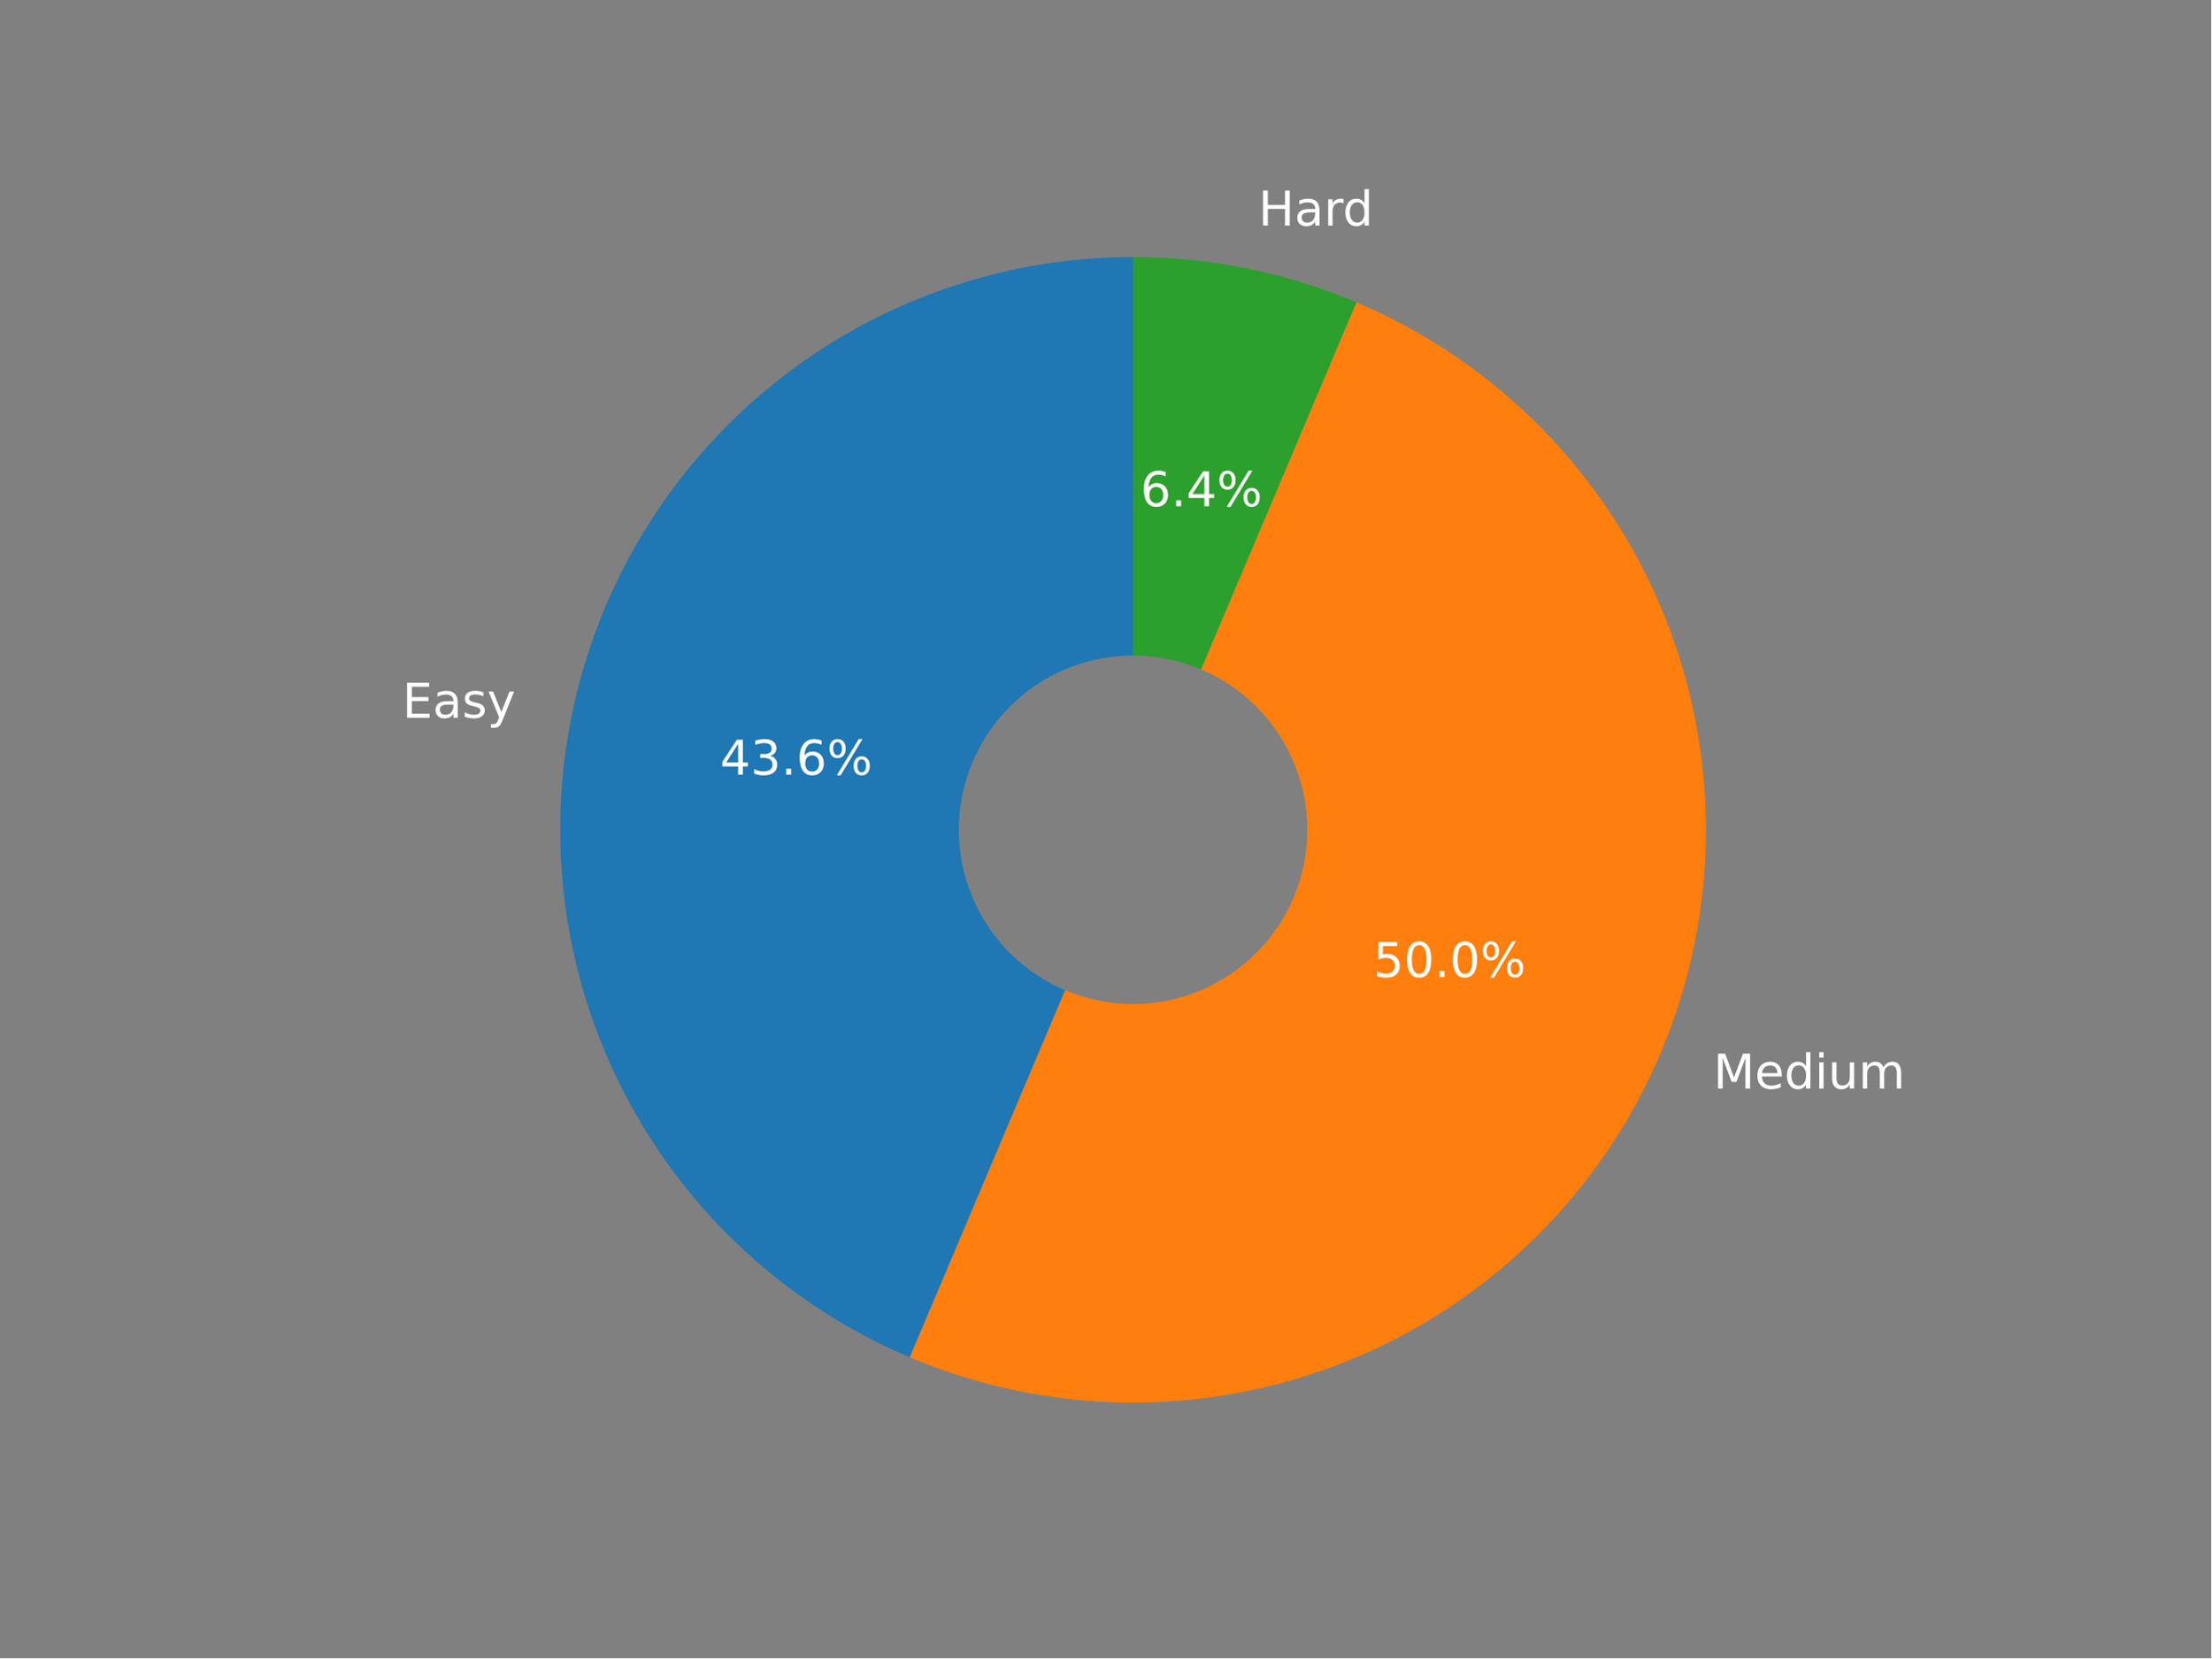
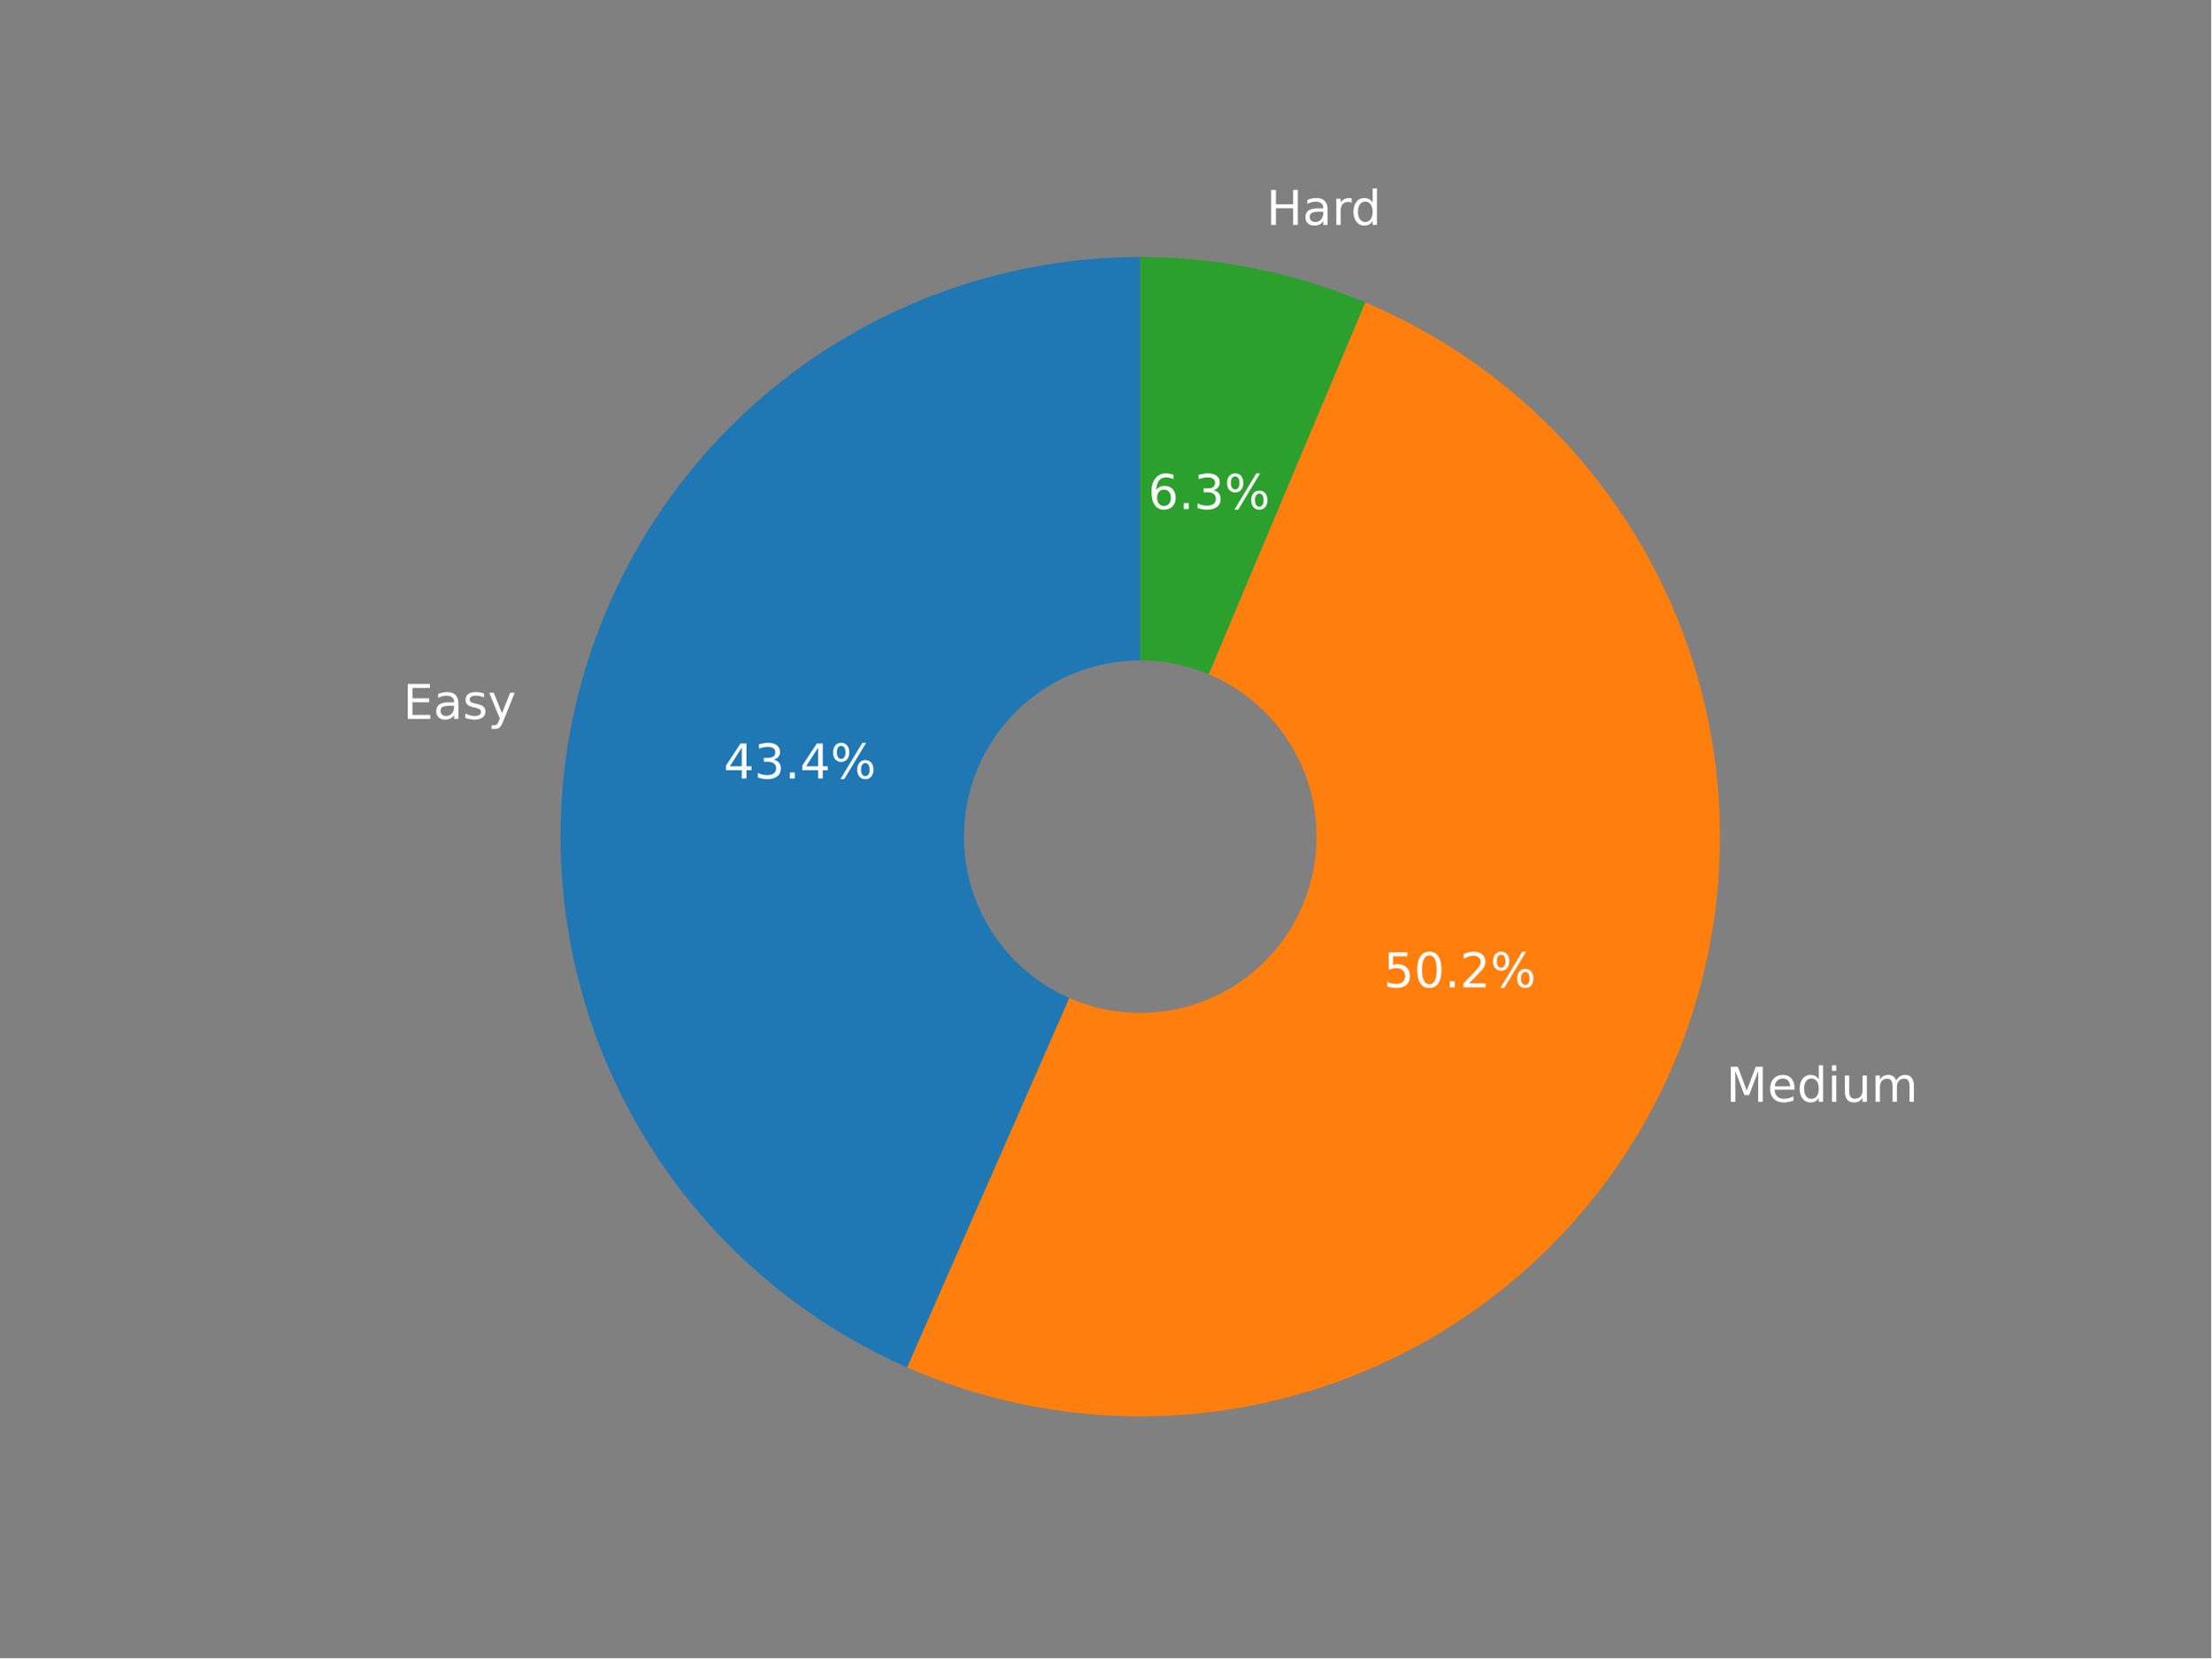
<svg xmlns="http://www.w3.org/2000/svg" xmlns:xlink="http://www.w3.org/1999/xlink" width="460.8pt" height="345.6pt" viewBox="0 0 460.8 345.6" version="1.1">
  <defs>
    <style type="text/css">*{stroke-linejoin: round; stroke-linecap: butt}</style>
  </defs>
  <g id="figure_1">
    <g id="patch_1">
      <path d="M 0 345.6  L 460.8 345.6  L 460.8 0  L 0 0  z " style="fill: #808080" />
    </g>
    <g id="axes_1">
      <g id="patch_2">
-         <path d="M 236.132 53.568  C 208.596 53.568 181.891 63.094 160.572 80.522  C 139.253 97.949 124.606 122.227 119.13 149.212  C 113.654 176.198 117.68 204.265 130.519 228.623  C 143.359 252.982 164.239 272.165 189.597 282.898  L 236.132 172.954  L 236.132 53.568  z " style="fill: #1f77b4" />
+         <path d="M 237.632 53.568  C 209.904 53.568 183.005 63.113 161.479 80.59  C 139.953 98.067 125.086 122.433 119.39 149.569  C 113.694 176.705 117.51 204.992 130.193 229.649  C 142.875 254.306 163.668 273.861 189.055 285.009  L 237.632 174.386  L 237.632 53.568  z " style="fill: #1f77b4" />
      </g>
      <g id="patch_3">
-         <path d="M 189.597 282.898  C 218.744 295.235 251.634 295.488 280.968 283.601  C 310.303 271.714 333.738 248.637 346.075 219.489  C 358.412 190.342 358.666 157.452 346.779 128.118  C 334.892 98.784 311.815 75.348 282.667 63.011  L 236.132 172.954  L 189.597 282.898  z " style="fill: #ff7f0e" />
+         <path d="M 189.055 285.009  C 203.653 291.419 219.377 294.877 235.318 295.183  C 251.258 295.488 267.103 292.635 281.936 286.789  C 296.769 280.942 310.299 272.217 321.744 261.117  C 333.19 250.017 342.325 236.761 348.624 222.114  C 354.922 207.467 358.259 191.718 358.442 175.775  C 358.626 159.832 355.651 144.01 349.691 129.222  C 343.731 114.435 334.903 100.972 323.716 89.612  C 312.528 78.252 299.203 69.218 284.508 63.032  L 237.632 174.386  L 189.055 285.009  z " style="fill: #ff7f0e" />
      </g>
      <g id="patch_4">
-         <path d="M 282.667 63.011  C 275.324 59.903 267.688 57.538 259.874 55.953  C 252.059 54.367 244.106 53.568 236.132 53.568  L 236.132 172.954  L 282.667 63.011  z " style="fill: #2ca02c" />
+         <path d="M 284.508 63.032  C 277.107 59.917 269.414 57.547 261.543 55.958  C 253.672 54.369 245.662 53.568 237.632 53.568  L 237.632 174.386  L 284.508 63.032  z " style="fill: #2ca02c" />
      </g>
      <g id="patch_5">
-         <path d="M 236.132 208.77  C 245.63 208.77 254.741 204.996 261.458 198.28  C 268.174 191.563 271.948 182.453 271.948 172.954  C 271.948 163.456 268.174 154.345 261.458 147.629  C 254.741 140.912 245.63 137.138 236.132 137.138  C 226.633 137.138 217.523 140.912 210.806 147.629  C 204.09 154.345 200.316 163.456 200.316 172.954  C 200.316 182.453 204.09 191.563 210.806 198.28  C 217.523 204.996 226.633 208.77 236.132 208.77  z " clip-path="url(#p6fdfe70f62)" style="fill: #808080; stroke: #808080; stroke-linejoin: miter" />
+         <path d="M 237.632 210.632  C 247.244 210.632 256.464 206.813 263.261 200.016  C 270.058 193.219 273.877 183.999 273.877 174.386  C 273.877 164.774 270.058 155.554 263.261 148.757  C 256.464 141.96 247.244 138.141 237.632 138.141  C 228.02 138.141 218.8 141.96 212.003 148.757  C 205.205 155.554 201.386 164.774 201.386 174.386  C 201.386 183.999 205.205 193.219 212.003 200.016  C 218.8 206.813 228.02 210.632 237.632 210.632  z " clip-path="url(#p6f6777a8af)" style="fill: #808080; stroke: #808080; stroke-linejoin: miter" />
      </g>
      <g id="matplotlib.axis_1" />
      <g id="matplotlib.axis_2" />
      <g id="text_1">
-         <g style="fill: #ffffff" transform="translate(83.85502 149.5977)scale(0.1 -0.1)">
+         <g style="fill: #ffffff" transform="translate(83.99077 149.8464)scale(0.1 -0.1)">
          <defs>
            <path id="DejaVuSans-45" d="M 628 4666  L 3578 4666  L 3578 4134  L 1259 4134  L 1259 2753  L 3481 2753  L 3481 2222  L 1259 2222  L 1259 531  L 3634 531  L 3634 0  L 628 0  L 628 4666  z " transform="scale(0.015625)" />
            <path id="DejaVuSans-61" d="M 2194 1759  Q 1497 1759 1228 1600  Q 959 1441 959 1056  Q 959 750 1161 570  Q 1363 391 1709 391  Q 2188 391 2477 730  Q 2766 1069 2766 1631  L 2766 1759  L 2194 1759  z M 3341 1997  L 3341 0  L 2766 0  L 2766 531  Q 2569 213 2275 61  Q 1981 -91 1556 -91  Q 1019 -91 701 211  Q 384 513 384 1019  Q 384 1609 779 1909  Q 1175 2209 1959 2209  L 2766 2209  L 2766 2266  Q 2766 2663 2505 2880  Q 2244 3097 1772 3097  Q 1472 3097 1187 3025  Q 903 2953 641 2809  L 641 3341  Q 956 3463 1253 3523  Q 1550 3584 1831 3584  Q 2591 3584 2966 3190  Q 3341 2797 3341 1997  z " transform="scale(0.015625)" />
            <path id="DejaVuSans-73" d="M 2834 3397  L 2834 2853  Q 2591 2978 2328 3040  Q 2066 3103 1784 3103  Q 1356 3103 1142 2972  Q 928 2841 928 2578  Q 928 2378 1081 2264  Q 1234 2150 1697 2047  L 1894 2003  Q 2506 1872 2764 1633  Q 3022 1394 3022 966  Q 3022 478 2636 193  Q 2250 -91 1575 -91  Q 1294 -91 989 -36  Q 684 19 347 128  L 347 722  Q 666 556 975 473  Q 1284 391 1588 391  Q 1994 391 2212 530  Q 2431 669 2431 922  Q 2431 1156 2273 1281  Q 2116 1406 1581 1522  L 1381 1569  Q 847 1681 609 1914  Q 372 2147 372 2553  Q 372 3047 722 3315  Q 1072 3584 1716 3584  Q 2034 3584 2315 3537  Q 2597 3491 2834 3397  z " transform="scale(0.015625)" />
            <path id="DejaVuSans-79" d="M 2059 -325  Q 1816 -950 1584 -1140  Q 1353 -1331 966 -1331  L 506 -1331  L 506 -850  L 844 -850  Q 1081 -850 1212 -737  Q 1344 -625 1503 -206  L 1606 56  L 191 3500  L 800 3500  L 1894 763  L 2988 3500  L 3597 3500  L 2059 -325  z " transform="scale(0.015625)" />
          </defs>
          <use xlink:href="#DejaVuSans-45" />
          <use xlink:href="#DejaVuSans-61" x="63.184" />
          <use xlink:href="#DejaVuSans-73" x="124.463" />
          <use xlink:href="#DejaVuSans-79" x="176.562" />
        </g>
      </g>
      <g id="text_2">
-         <g style="fill: #ffffff" transform="translate(150.0473 161.4685)scale(0.1 -0.1)">
+         <g style="fill: #ffffff" transform="translate(150.8032 162.2552)scale(0.1 -0.1)">
          <defs>
            <path id="DejaVuSans-34" d="M 2419 4116  L 825 1625  L 2419 1625  L 2419 4116  z M 2253 4666  L 3047 4666  L 3047 1625  L 3713 1625  L 3713 1100  L 3047 1100  L 3047 0  L 2419 0  L 2419 1100  L 313 1100  L 313 1709  L 2253 4666  z " transform="scale(0.015625)" />
            <path id="DejaVuSans-33" d="M 2597 2516  Q 3050 2419 3304 2112  Q 3559 1806 3559 1356  Q 3559 666 3084 287  Q 2609 -91 1734 -91  Q 1441 -91 1130 -33  Q 819 25 488 141  L 488 750  Q 750 597 1062 519  Q 1375 441 1716 441  Q 2309 441 2620 675  Q 2931 909 2931 1356  Q 2931 1769 2642 2001  Q 2353 2234 1838 2234  L 1294 2234  L 1294 2753  L 1863 2753  Q 2328 2753 2575 2939  Q 2822 3125 2822 3475  Q 2822 3834 2567 4026  Q 2313 4219 1838 4219  Q 1578 4219 1281 4162  Q 984 4106 628 3988  L 628 4550  Q 988 4650 1302 4700  Q 1616 4750 1894 4750  Q 2613 4750 3031 4423  Q 3450 4097 3450 3541  Q 3450 3153 3228 2886  Q 3006 2619 2597 2516  z " transform="scale(0.015625)" />
            <path id="DejaVuSans-2e" d="M 684 794  L 1344 794  L 1344 0  L 684 0  L 684 794  z " transform="scale(0.015625)" />
-             <path id="DejaVuSans-36" d="M 2113 2584  Q 1688 2584 1439 2293  Q 1191 2003 1191 1497  Q 1191 994 1439 701  Q 1688 409 2113 409  Q 2538 409 2786 701  Q 3034 994 3034 1497  Q 3034 2003 2786 2293  Q 2538 2584 2113 2584  z M 3366 4563  L 3366 3988  Q 3128 4100 2886 4159  Q 2644 4219 2406 4219  Q 1781 4219 1451 3797  Q 1122 3375 1075 2522  Q 1259 2794 1537 2939  Q 1816 3084 2150 3084  Q 2853 3084 3261 2657  Q 3669 2231 3669 1497  Q 3669 778 3244 343  Q 2819 -91 2113 -91  Q 1303 -91 875 529  Q 447 1150 447 2328  Q 447 3434 972 4092  Q 1497 4750 2381 4750  Q 2619 4750 2861 4703  Q 3103 4656 3366 4563  z " transform="scale(0.015625)" />
            <path id="DejaVuSans-25" d="M 4653 2053  Q 4381 2053 4226 1822  Q 4072 1591 4072 1178  Q 4072 772 4226 539  Q 4381 306 4653 306  Q 4919 306 5073 539  Q 5228 772 5228 1178  Q 5228 1588 5073 1820  Q 4919 2053 4653 2053  z M 4653 2450  Q 5147 2450 5437 2106  Q 5728 1763 5728 1178  Q 5728 594 5436 251  Q 5144 -91 4653 -91  Q 4153 -91 3862 251  Q 3572 594 3572 1178  Q 3572 1766 3864 2108  Q 4156 2450 4653 2450  z M 1428 4353  Q 1159 4353 1004 4120  Q 850 3888 850 3481  Q 850 3069 1003 2837  Q 1156 2606 1428 2606  Q 1700 2606 1854 2837  Q 2009 3069 2009 3481  Q 2009 3884 1853 4118  Q 1697 4353 1428 4353  z M 4250 4750  L 4750 4750  L 1831 -91  L 1331 -91  L 4250 4750  z M 1428 4750  Q 1922 4750 2215 4408  Q 2509 4066 2509 3481  Q 2509 2891 2217 2550  Q 1925 2209 1428 2209  Q 931 2209 642 2551  Q 353 2894 353 3481  Q 353 4063 643 4406  Q 934 4750 1428 4750  z " transform="scale(0.015625)" />
          </defs>
          <use xlink:href="#DejaVuSans-34" />
          <use xlink:href="#DejaVuSans-33" x="63.623" />
          <use xlink:href="#DejaVuSans-2e" x="127.246" />
-           <use xlink:href="#DejaVuSans-36" x="159.033" />
+           <use xlink:href="#DejaVuSans-34" x="159.033" />
          <use xlink:href="#DejaVuSans-25" x="222.656" />
        </g>
      </g>
      <g id="text_3">
-         <g style="fill: #ffffff" transform="translate(357.0696 226.9021)scale(0.1 -0.1)">
+         <g style="fill: #ffffff" transform="translate(359.7228 229.6463)scale(0.1 -0.1)">
          <defs>
            <path id="DejaVuSans-4d" d="M 628 4666  L 1569 4666  L 2759 1491  L 3956 4666  L 4897 4666  L 4897 0  L 4281 0  L 4281 4097  L 3078 897  L 2444 897  L 1241 4097  L 1241 0  L 628 0  L 628 4666  z " transform="scale(0.015625)" />
            <path id="DejaVuSans-65" d="M 3597 1894  L 3597 1613  L 953 1613  Q 991 1019 1311 708  Q 1631 397 2203 397  Q 2534 397 2845 478  Q 3156 559 3463 722  L 3463 178  Q 3153 47 2828 -22  Q 2503 -91 2169 -91  Q 1331 -91 842 396  Q 353 884 353 1716  Q 353 2575 817 3079  Q 1281 3584 2069 3584  Q 2775 3584 3186 3129  Q 3597 2675 3597 1894  z M 3022 2063  Q 3016 2534 2758 2815  Q 2500 3097 2075 3097  Q 1594 3097 1305 2825  Q 1016 2553 972 2059  L 3022 2063  z " transform="scale(0.015625)" />
            <path id="DejaVuSans-64" d="M 2906 2969  L 2906 4863  L 3481 4863  L 3481 0  L 2906 0  L 2906 525  Q 2725 213 2448 61  Q 2172 -91 1784 -91  Q 1150 -91 751 415  Q 353 922 353 1747  Q 353 2572 751 3078  Q 1150 3584 1784 3584  Q 2172 3584 2448 3432  Q 2725 3281 2906 2969  z M 947 1747  Q 947 1113 1208 752  Q 1469 391 1925 391  Q 2381 391 2643 752  Q 2906 1113 2906 1747  Q 2906 2381 2643 2742  Q 2381 3103 1925 3103  Q 1469 3103 1208 2742  Q 947 2381 947 1747  z " transform="scale(0.015625)" />
            <path id="DejaVuSans-69" d="M 603 3500  L 1178 3500  L 1178 0  L 603 0  L 603 3500  z M 603 4863  L 1178 4863  L 1178 4134  L 603 4134  L 603 4863  z " transform="scale(0.015625)" />
            <path id="DejaVuSans-75" d="M 544 1381  L 544 3500  L 1119 3500  L 1119 1403  Q 1119 906 1312 657  Q 1506 409 1894 409  Q 2359 409 2629 706  Q 2900 1003 2900 1516  L 2900 3500  L 3475 3500  L 3475 0  L 2900 0  L 2900 538  Q 2691 219 2414 64  Q 2138 -91 1772 -91  Q 1169 -91 856 284  Q 544 659 544 1381  z M 1991 3584  L 1991 3584  z " transform="scale(0.015625)" />
            <path id="DejaVuSans-6d" d="M 3328 2828  Q 3544 3216 3844 3400  Q 4144 3584 4550 3584  Q 5097 3584 5394 3201  Q 5691 2819 5691 2113  L 5691 0  L 5113 0  L 5113 2094  Q 5113 2597 4934 2840  Q 4756 3084 4391 3084  Q 3944 3084 3684 2787  Q 3425 2491 3425 1978  L 3425 0  L 2847 0  L 2847 2094  Q 2847 2600 2669 2842  Q 2491 3084 2119 3084  Q 1678 3084 1418 2786  Q 1159 2488 1159 1978  L 1159 0  L 581 0  L 581 3500  L 1159 3500  L 1159 2956  Q 1356 3278 1631 3431  Q 1906 3584 2284 3584  Q 2666 3584 2933 3390  Q 3200 3197 3328 2828  z " transform="scale(0.015625)" />
          </defs>
          <use xlink:href="#DejaVuSans-4d" />
          <use xlink:href="#DejaVuSans-65" x="86.279" />
          <use xlink:href="#DejaVuSans-64" x="147.803" />
          <use xlink:href="#DejaVuSans-69" x="211.279" />
          <use xlink:href="#DejaVuSans-75" x="239.062" />
          <use xlink:href="#DejaVuSans-6d" x="302.441" />
        </g>
      </g>
      <g id="text_4">
-         <g style="fill: #ffffff" transform="translate(286.2143 203.6346)scale(0.1 -0.1)">
+         <g style="fill: #ffffff" transform="translate(288.3433 205.7824)scale(0.1 -0.1)">
          <defs>
            <path id="DejaVuSans-35" d="M 691 4666  L 3169 4666  L 3169 4134  L 1269 4134  L 1269 2991  Q 1406 3038 1543 3061  Q 1681 3084 1819 3084  Q 2600 3084 3056 2656  Q 3513 2228 3513 1497  Q 3513 744 3044 326  Q 2575 -91 1722 -91  Q 1428 -91 1123 -41  Q 819 9 494 109  L 494 744  Q 775 591 1075 516  Q 1375 441 1709 441  Q 2250 441 2565 725  Q 2881 1009 2881 1497  Q 2881 1984 2565 2268  Q 2250 2553 1709 2553  Q 1456 2553 1204 2497  Q 953 2441 691 2322  L 691 4666  z " transform="scale(0.015625)" />
            <path id="DejaVuSans-30" d="M 2034 4250  Q 1547 4250 1301 3770  Q 1056 3291 1056 2328  Q 1056 1369 1301 889  Q 1547 409 2034 409  Q 2525 409 2770 889  Q 3016 1369 3016 2328  Q 3016 3291 2770 3770  Q 2525 4250 2034 4250  z M 2034 4750  Q 2819 4750 3233 4129  Q 3647 3509 3647 2328  Q 3647 1150 3233 529  Q 2819 -91 2034 -91  Q 1250 -91 836 529  Q 422 1150 422 2328  Q 422 3509 836 4129  Q 1250 4750 2034 4750  z " transform="scale(0.015625)" />
+             <path id="DejaVuSans-32" d="M 1228 531  L 3431 531  L 3431 0  L 469 0  L 469 531  Q 828 903 1448 1529  Q 2069 2156 2228 2338  Q 2531 2678 2651 2914  Q 2772 3150 2772 3378  Q 2772 3750 2511 3984  Q 2250 4219 1831 4219  Q 1534 4219 1204 4116  Q 875 4013 500 3803  L 500 4441  Q 881 4594 1212 4672  Q 1544 4750 1819 4750  Q 2544 4750 2975 4387  Q 3406 4025 3406 3419  Q 3406 3131 3298 2873  Q 3191 2616 2906 2266  Q 2828 2175 2409 1742  Q 1991 1309 1228 531  z " transform="scale(0.015625)" />
          </defs>
          <use xlink:href="#DejaVuSans-35" />
          <use xlink:href="#DejaVuSans-30" x="63.623" />
          <use xlink:href="#DejaVuSans-2e" x="127.246" />
-           <use xlink:href="#DejaVuSans-30" x="159.033" />
+           <use xlink:href="#DejaVuSans-32" x="159.033" />
          <use xlink:href="#DejaVuSans-25" x="222.656" />
        </g>
      </g>
      <g id="text_5">
-         <g style="fill: #ffffff" transform="translate(262.2478 47.01172)scale(0.1 -0.1)">
+         <g style="fill: #ffffff" transform="translate(263.9339 46.87421)scale(0.1 -0.1)">
          <defs>
            <path id="DejaVuSans-48" d="M 628 4666  L 1259 4666  L 1259 2753  L 3553 2753  L 3553 4666  L 4184 4666  L 4184 0  L 3553 0  L 3553 2222  L 1259 2222  L 1259 0  L 628 0  L 628 4666  z " transform="scale(0.015625)" />
            <path id="DejaVuSans-72" d="M 2631 2963  Q 2534 3019 2420 3045  Q 2306 3072 2169 3072  Q 1681 3072 1420 2755  Q 1159 2438 1159 1844  L 1159 0  L 581 0  L 581 3500  L 1159 3500  L 1159 2956  Q 1341 3275 1631 3429  Q 1922 3584 2338 3584  Q 2397 3584 2469 3576  Q 2541 3569 2628 3553  L 2631 2963  z " transform="scale(0.015625)" />
          </defs>
          <use xlink:href="#DejaVuSans-48" />
          <use xlink:href="#DejaVuSans-61" x="75.195" />
          <use xlink:href="#DejaVuSans-72" x="136.475" />
          <use xlink:href="#DejaVuSans-64" x="175.838" />
        </g>
      </g>
      <g id="text_6">
-         <g style="fill: #ffffff" transform="translate(237.6746 105.5126)scale(0.1 -0.1)">
+         <g style="fill: #ffffff" transform="translate(239.2761 106.0886)scale(0.1 -0.1)">
+           <defs>
+             <path id="DejaVuSans-36" d="M 2113 2584  Q 1688 2584 1439 2293  Q 1191 2003 1191 1497  Q 1191 994 1439 701  Q 1688 409 2113 409  Q 2538 409 2786 701  Q 3034 994 3034 1497  Q 3034 2003 2786 2293  Q 2538 2584 2113 2584  z M 3366 4563  L 3366 3988  Q 3128 4100 2886 4159  Q 2644 4219 2406 4219  Q 1781 4219 1451 3797  Q 1122 3375 1075 2522  Q 1259 2794 1537 2939  Q 1816 3084 2150 3084  Q 2853 3084 3261 2657  Q 3669 2231 3669 1497  Q 3669 778 3244 343  Q 2819 -91 2113 -91  Q 1303 -91 875 529  Q 447 1150 447 2328  Q 447 3434 972 4092  Q 1497 4750 2381 4750  Q 2619 4750 2861 4703  Q 3103 4656 3366 4563  z " transform="scale(0.015625)" />
+           </defs>
          <use xlink:href="#DejaVuSans-36" />
          <use xlink:href="#DejaVuSans-2e" x="63.623" />
-           <use xlink:href="#DejaVuSans-34" x="95.41" />
+           <use xlink:href="#DejaVuSans-33" x="95.41" />
          <use xlink:href="#DejaVuSans-25" x="159.033" />
        </g>
      </g>
    </g>
  </g>
  <defs>
-     <clipPath id="p6fdfe70f62">
+     <clipPath id="p6f6777a8af">
      <rect x="57.6" y="41.472" width="357.12" height="266.112" />
    </clipPath>
  </defs>
</svg>
